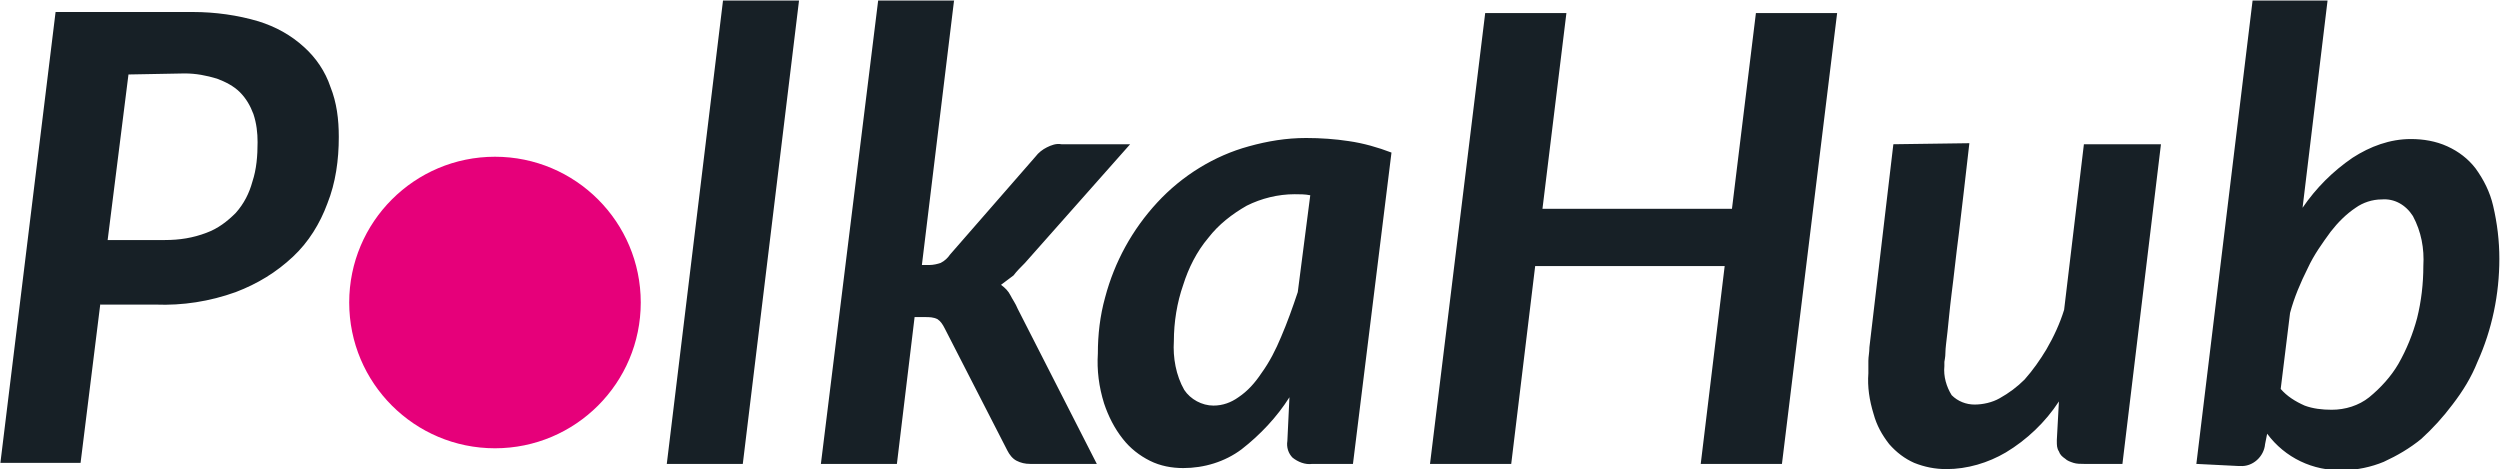
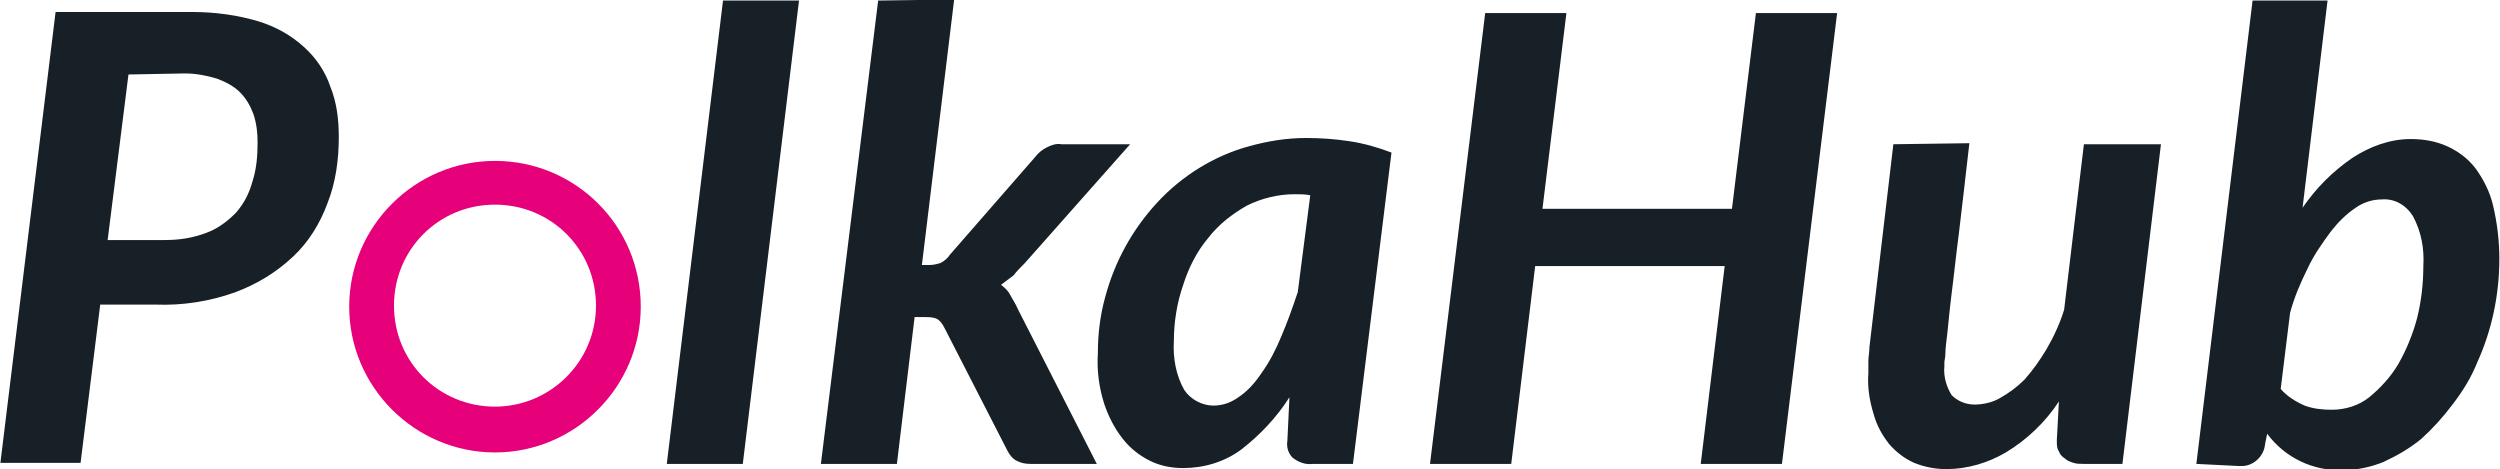
<svg xmlns="http://www.w3.org/2000/svg" version="1.1" id="Layer_1" x="0px" y="0px" viewBox="0 0 240.1 45" style="enable-background:new 0 0 240.1 45;" xml:space="preserve">
  <style type="text/css">
- 	.st0{fill:#E6007A;}
- 	.st1{fill:#172026;}
+ 	.st0{fill:#172026;}
+ 	.st1{fill:#E6007A;}
</style>
  <g transform="translate(-479.462 -73.947)">
-     <circle class="st0" cx="527" cy="103" r="14" />
-     <path class="st1" d="M489.1,103.1l-1.9,15.3h-7.7l5.3-43.3h13.2c2.1,0,4.3,0.3,6.3,0.9c1.6,0.5,3.1,1.3,4.4,2.5   c1.1,1,2,2.3,2.5,3.8c0.6,1.5,0.8,3.1,0.8,4.8c0,2.2-0.3,4.4-1.1,6.4c-0.7,1.9-1.8,3.7-3.3,5.1c-1.6,1.5-3.4,2.6-5.5,3.4   c-2.5,0.9-5.1,1.3-7.7,1.2H489.1z M491.8,81.1l-2,15.9h5.5c1.4,0,2.7-0.2,4-0.7c1.1-0.4,2-1.1,2.8-1.9c0.8-0.9,1.3-1.9,1.6-3   c0.4-1.2,0.5-2.5,0.5-3.8c0-0.9-0.1-1.8-0.4-2.7c-0.3-0.8-0.7-1.5-1.3-2.1c-0.6-0.6-1.4-1-2.2-1.3c-1-0.3-2-0.5-3.1-0.5L491.8,81.1   z M543.5,118.5l5.4-44.5h7.3l-5.4,44.5H543.5z M571.1,73.9L568,99.4h0.7c0.4,0,0.8-0.1,1.1-0.2c0.4-0.2,0.7-0.5,0.9-0.8l8.2-9.4   c0.3-0.4,0.7-0.7,1.1-0.9c0.4-0.2,0.9-0.4,1.4-0.3h6.6l-10.1,11.4c-0.4,0.4-0.8,0.8-1.1,1.2c-0.4,0.3-0.8,0.6-1.2,0.9   c0.4,0.3,0.7,0.6,0.9,1c0.2,0.4,0.5,0.8,0.7,1.3l7.6,14.9h-6.4c-0.5,0-0.9-0.1-1.3-0.3c-0.4-0.2-0.7-0.6-0.9-1l-6-11.7   c-0.2-0.4-0.4-0.7-0.7-0.9c-0.4-0.2-0.8-0.2-1.2-0.2h-1l-1.7,14.1h-7.3l5.5-44.5H571.1z M609.4,118.5h-3.9   c-0.7,0.1-1.4-0.2-1.9-0.6c-0.4-0.4-0.6-1-0.5-1.6l0.2-4.2c-1.2,1.9-2.8,3.6-4.6,5c-1.6,1.2-3.6,1.8-5.6,1.8   c-1.1,0-2.2-0.2-3.2-0.7c-1-0.5-1.9-1.2-2.6-2.1c-0.8-1-1.4-2.2-1.8-3.4c-0.5-1.6-0.7-3.2-0.6-4.8c0-1.8,0.2-3.6,0.7-5.4   c0.9-3.4,2.6-6.5,5-9.1c2.4-2.6,5.5-4.5,8.8-5.4c1.8-0.5,3.6-0.8,5.5-0.8c1.4,0,2.8,0.1,4.1,0.3c1.4,0.2,2.8,0.6,4.1,1.1   L609.4,118.5z M596,112.9c0.9,0,1.7-0.3,2.4-0.8c0.9-0.6,1.6-1.4,2.2-2.3c0.8-1.1,1.4-2.3,1.9-3.5c0.6-1.4,1.1-2.8,1.6-4.3l1.2-9.3   c-0.5-0.1-1-0.1-1.5-0.1c-1.6,0-3.2,0.4-4.6,1.1c-1.4,0.8-2.7,1.8-3.7,3.1c-1.1,1.3-1.9,2.9-2.4,4.5c-0.6,1.7-0.9,3.6-0.9,5.4   c-0.1,1.6,0.2,3.3,1,4.7C593.8,112.3,594.9,112.9,596,112.9z M650.6,118.5h-7.8l2.3-19h-18.2l-2.3,19h-7.8l5.3-43.3h7.8l-2.3,18.8   h18.2l2.3-18.8h7.8L650.6,118.5z M668.6,87.7c-0.4,3.4-0.7,6.2-1,8.6c-0.3,2.3-0.5,4.3-0.7,5.8c-0.2,1.6-0.3,2.8-0.4,3.7   c-0.1,0.9-0.2,1.6-0.2,2c0,0.5-0.1,0.8-0.1,0.9c0,0.2,0,0.3,0,0.4c-0.1,1,0.2,2,0.7,2.8c0.6,0.6,1.4,0.9,2.2,0.9   c0.8,0,1.7-0.2,2.4-0.6c0.9-0.5,1.7-1.1,2.4-1.8c0.8-0.9,1.5-1.9,2.1-2.9c0.7-1.2,1.3-2.5,1.7-3.8l1.9-15.9h7.4l-3.7,30.7h-3.7   c-0.3,0-0.7,0-1-0.1c-0.3-0.1-0.6-0.2-0.8-0.4c-0.3-0.2-0.5-0.4-0.6-0.7c-0.2-0.3-0.2-0.6-0.2-1v-0.1l0.2-3.7   c-1.3,2-3.1,3.7-5.1,4.9c-1.7,1-3.7,1.6-5.7,1.6c-1.1,0-2.1-0.2-3.1-0.6c-0.9-0.4-1.7-1-2.4-1.8c-0.7-0.9-1.2-1.8-1.5-2.9   c-0.4-1.3-0.6-2.6-0.5-3.9c0-0.4,0-0.8,0-1.2s0.1-0.8,0.1-1.3l2.3-19.5L668.6,87.7z M690.4,118.5l5.4-44.5h7.2l-2.4,19.9   c1.3-1.9,2.9-3.5,4.8-4.8c1.7-1.1,3.6-1.8,5.6-1.8c1.2,0,2.4,0.2,3.5,0.7c1.1,0.5,2,1.2,2.7,2.1c0.8,1.1,1.4,2.3,1.7,3.6   c0.4,1.7,0.6,3.4,0.6,5.1c0,3.4-0.7,6.8-2.1,9.9c-0.6,1.5-1.4,2.8-2.4,4.1c-0.9,1.2-1.9,2.3-3,3.3c-1.1,0.9-2.3,1.6-3.6,2.2   c-1.2,0.5-2.6,0.8-3.9,0.8c-2.9,0.1-5.6-1.2-7.3-3.5l-0.2,1c-0.1,1.2-1.2,2.2-2.4,2.1c-0.1,0-0.1,0-0.2,0L690.4,118.5z M708.2,93.1   c-0.9,0-1.8,0.3-2.5,0.8c-0.9,0.6-1.7,1.4-2.4,2.3c-0.8,1.1-1.6,2.2-2.2,3.5c-0.7,1.4-1.3,2.8-1.7,4.3l-0.9,7.3   c0.6,0.7,1.4,1.2,2.3,1.6c0.8,0.3,1.7,0.4,2.6,0.4c1.3,0,2.6-0.4,3.6-1.2c1.1-0.9,2.1-2,2.8-3.2c0.8-1.4,1.4-2.9,1.8-4.4   c0.4-1.6,0.6-3.3,0.6-5c0.1-1.7-0.2-3.3-1-4.8C710.5,93.6,709.4,93,708.2,93.1L708.2,93.1z" />
+     <path class="st0" d="M489.1,103.1l-1.9,15.3h-7.7l5.3-43.3H498c2.1,0,4.3,0.3,6.3,0.9c1.6,0.5,3.1,1.3,4.4,2.5c1.1,1,2,2.3,2.5,3.8   c0.6,1.5,0.8,3.1,0.8,4.8c0,2.2-0.3,4.4-1.1,6.4c-0.7,1.9-1.8,3.7-3.3,5.1c-1.6,1.5-3.4,2.6-5.5,3.4c-2.5,0.9-5.1,1.3-7.7,1.2h-5.3   V103.1z M491.8,81.1l-2,15.9h5.5c1.4,0,2.7-0.2,4-0.7c1.1-0.4,2-1.1,2.8-1.9c0.8-0.9,1.3-1.9,1.6-3c0.4-1.2,0.5-2.5,0.5-3.8   c0-0.9-0.1-1.8-0.4-2.7c-0.3-0.8-0.7-1.5-1.3-2.1c-0.6-0.6-1.4-1-2.2-1.3c-1-0.3-2-0.5-3.1-0.5L491.8,81.1z M543.5,118.5l5.4-44.5   h7.3l-5.4,44.5H543.5z M571.1,73.9L568,99.4h0.7c0.4,0,0.8-0.1,1.1-0.2c0.4-0.2,0.7-0.5,0.9-0.8l8.2-9.4c0.3-0.4,0.7-0.7,1.1-0.9   c0.4-0.2,0.9-0.4,1.4-0.3h6.6l-10.1,11.4c-0.4,0.4-0.8,0.8-1.1,1.2c-0.4,0.3-0.8,0.6-1.2,0.9c0.4,0.3,0.7,0.6,0.9,1   s0.5,0.8,0.7,1.3l7.6,14.9h-6.4c-0.5,0-0.9-0.1-1.3-0.3c-0.4-0.2-0.7-0.6-0.9-1l-6-11.7c-0.2-0.4-0.4-0.7-0.7-0.9   c-0.4-0.2-0.8-0.2-1.2-0.2h-1l-1.7,14.1h-7.3l5.5-44.5L571.1,73.9L571.1,73.9z M609.4,118.5h-3.9c-0.7,0.1-1.4-0.2-1.9-0.6   c-0.4-0.4-0.6-1-0.5-1.6l0.2-4.2c-1.2,1.9-2.8,3.6-4.6,5c-1.6,1.2-3.6,1.8-5.6,1.8c-1.1,0-2.2-0.2-3.2-0.7s-1.9-1.2-2.6-2.1   c-0.8-1-1.4-2.2-1.8-3.4c-0.5-1.6-0.7-3.2-0.6-4.8c0-1.8,0.2-3.6,0.7-5.4c0.9-3.4,2.6-6.5,5-9.1s5.5-4.5,8.8-5.4   c1.8-0.5,3.6-0.8,5.5-0.8c1.4,0,2.8,0.1,4.1,0.3c1.4,0.2,2.8,0.6,4.1,1.1L609.4,118.5z M596,112.9c0.9,0,1.7-0.3,2.4-0.8   c0.9-0.6,1.6-1.4,2.2-2.3c0.8-1.1,1.4-2.3,1.9-3.5c0.6-1.4,1.1-2.8,1.6-4.3l1.2-9.3c-0.5-0.1-1-0.1-1.5-0.1c-1.6,0-3.2,0.4-4.6,1.1   c-1.4,0.8-2.7,1.8-3.7,3.1c-1.1,1.3-1.9,2.9-2.4,4.5c-0.6,1.7-0.9,3.6-0.9,5.4c-0.1,1.6,0.2,3.3,1,4.7   C593.8,112.3,594.9,112.9,596,112.9z M650.6,118.5h-7.8l2.3-19h-18.2l-2.3,19h-7.8l5.3-43.3h7.8L627.6,94h18.2l2.3-18.8h7.8   L650.6,118.5z M668.6,87.7c-0.4,3.4-0.7,6.2-1,8.6c-0.3,2.3-0.5,4.3-0.7,5.8c-0.2,1.6-0.3,2.8-0.4,3.7c-0.1,0.9-0.2,1.6-0.2,2   c0,0.5-0.1,0.8-0.1,0.9c0,0.2,0,0.3,0,0.4c-0.1,1,0.2,2,0.7,2.8c0.6,0.6,1.4,0.9,2.2,0.9s1.7-0.2,2.4-0.6c0.9-0.5,1.7-1.1,2.4-1.8   c0.8-0.9,1.5-1.9,2.1-2.9c0.7-1.2,1.3-2.5,1.7-3.8l1.9-15.9h7.4l-3.7,30.7h-3.7c-0.3,0-0.7,0-1-0.1s-0.6-0.2-0.8-0.4   c-0.3-0.2-0.5-0.4-0.6-0.7c-0.2-0.3-0.2-0.6-0.2-1v-0.1l0.2-3.7c-1.3,2-3.1,3.7-5.1,4.9c-1.7,1-3.7,1.6-5.7,1.6   c-1.1,0-2.1-0.2-3.1-0.6c-0.9-0.4-1.7-1-2.4-1.8c-0.7-0.9-1.2-1.8-1.5-2.9c-0.4-1.3-0.6-2.6-0.5-3.9c0-0.4,0-0.8,0-1.2   s0.1-0.8,0.1-1.3l2.3-19.5L668.6,87.7z M690.4,118.5l5.4-44.5h7.2l-2.4,19.9c1.3-1.9,2.9-3.5,4.8-4.8c1.7-1.1,3.6-1.8,5.6-1.8   c1.2,0,2.4,0.2,3.5,0.7s2,1.2,2.7,2.1c0.8,1.1,1.4,2.3,1.7,3.6c0.4,1.7,0.6,3.4,0.6,5.1c0,3.4-0.7,6.8-2.1,9.9   c-0.6,1.5-1.4,2.8-2.4,4.1c-0.9,1.2-1.9,2.3-3,3.3c-1.1,0.9-2.3,1.6-3.6,2.2c-1.2,0.5-2.6,0.8-3.9,0.8c-2.9,0.1-5.6-1.2-7.3-3.5   l-0.2,1c-0.1,1.2-1.2,2.2-2.4,2.1c-0.1,0-0.1,0-0.2,0L690.4,118.5z M708.2,93.1c-0.9,0-1.8,0.3-2.5,0.8c-0.9,0.6-1.7,1.4-2.4,2.3   c-0.8,1.1-1.6,2.2-2.2,3.5c-0.7,1.4-1.3,2.8-1.7,4.3l-0.9,7.3c0.6,0.7,1.4,1.2,2.3,1.6c0.8,0.3,1.7,0.4,2.6,0.4   c1.3,0,2.6-0.4,3.6-1.2c1.1-0.9,2.1-2,2.8-3.2c0.8-1.4,1.4-2.9,1.8-4.4c0.4-1.6,0.6-3.3,0.6-5c0.1-1.7-0.2-3.3-1-4.8   C710.5,93.6,709.4,93,708.2,93.1L708.2,93.1z" />
+     <path class="st1" d="M527,89.4c-7.7,0-14,6.3-14,14c0,7.7,6.3,14,14,14c7.7,0,14-6.3,14-14C541,95.6,534.7,89.4,527,89.4z M527,113   c-5.4,0-9.7-4.3-9.7-9.7c0-5.4,4.3-9.7,9.7-9.7c5.4,0,9.7,4.3,9.7,9.7C536.7,108.7,532.3,113,527,113z" />
  </g>
</svg>
